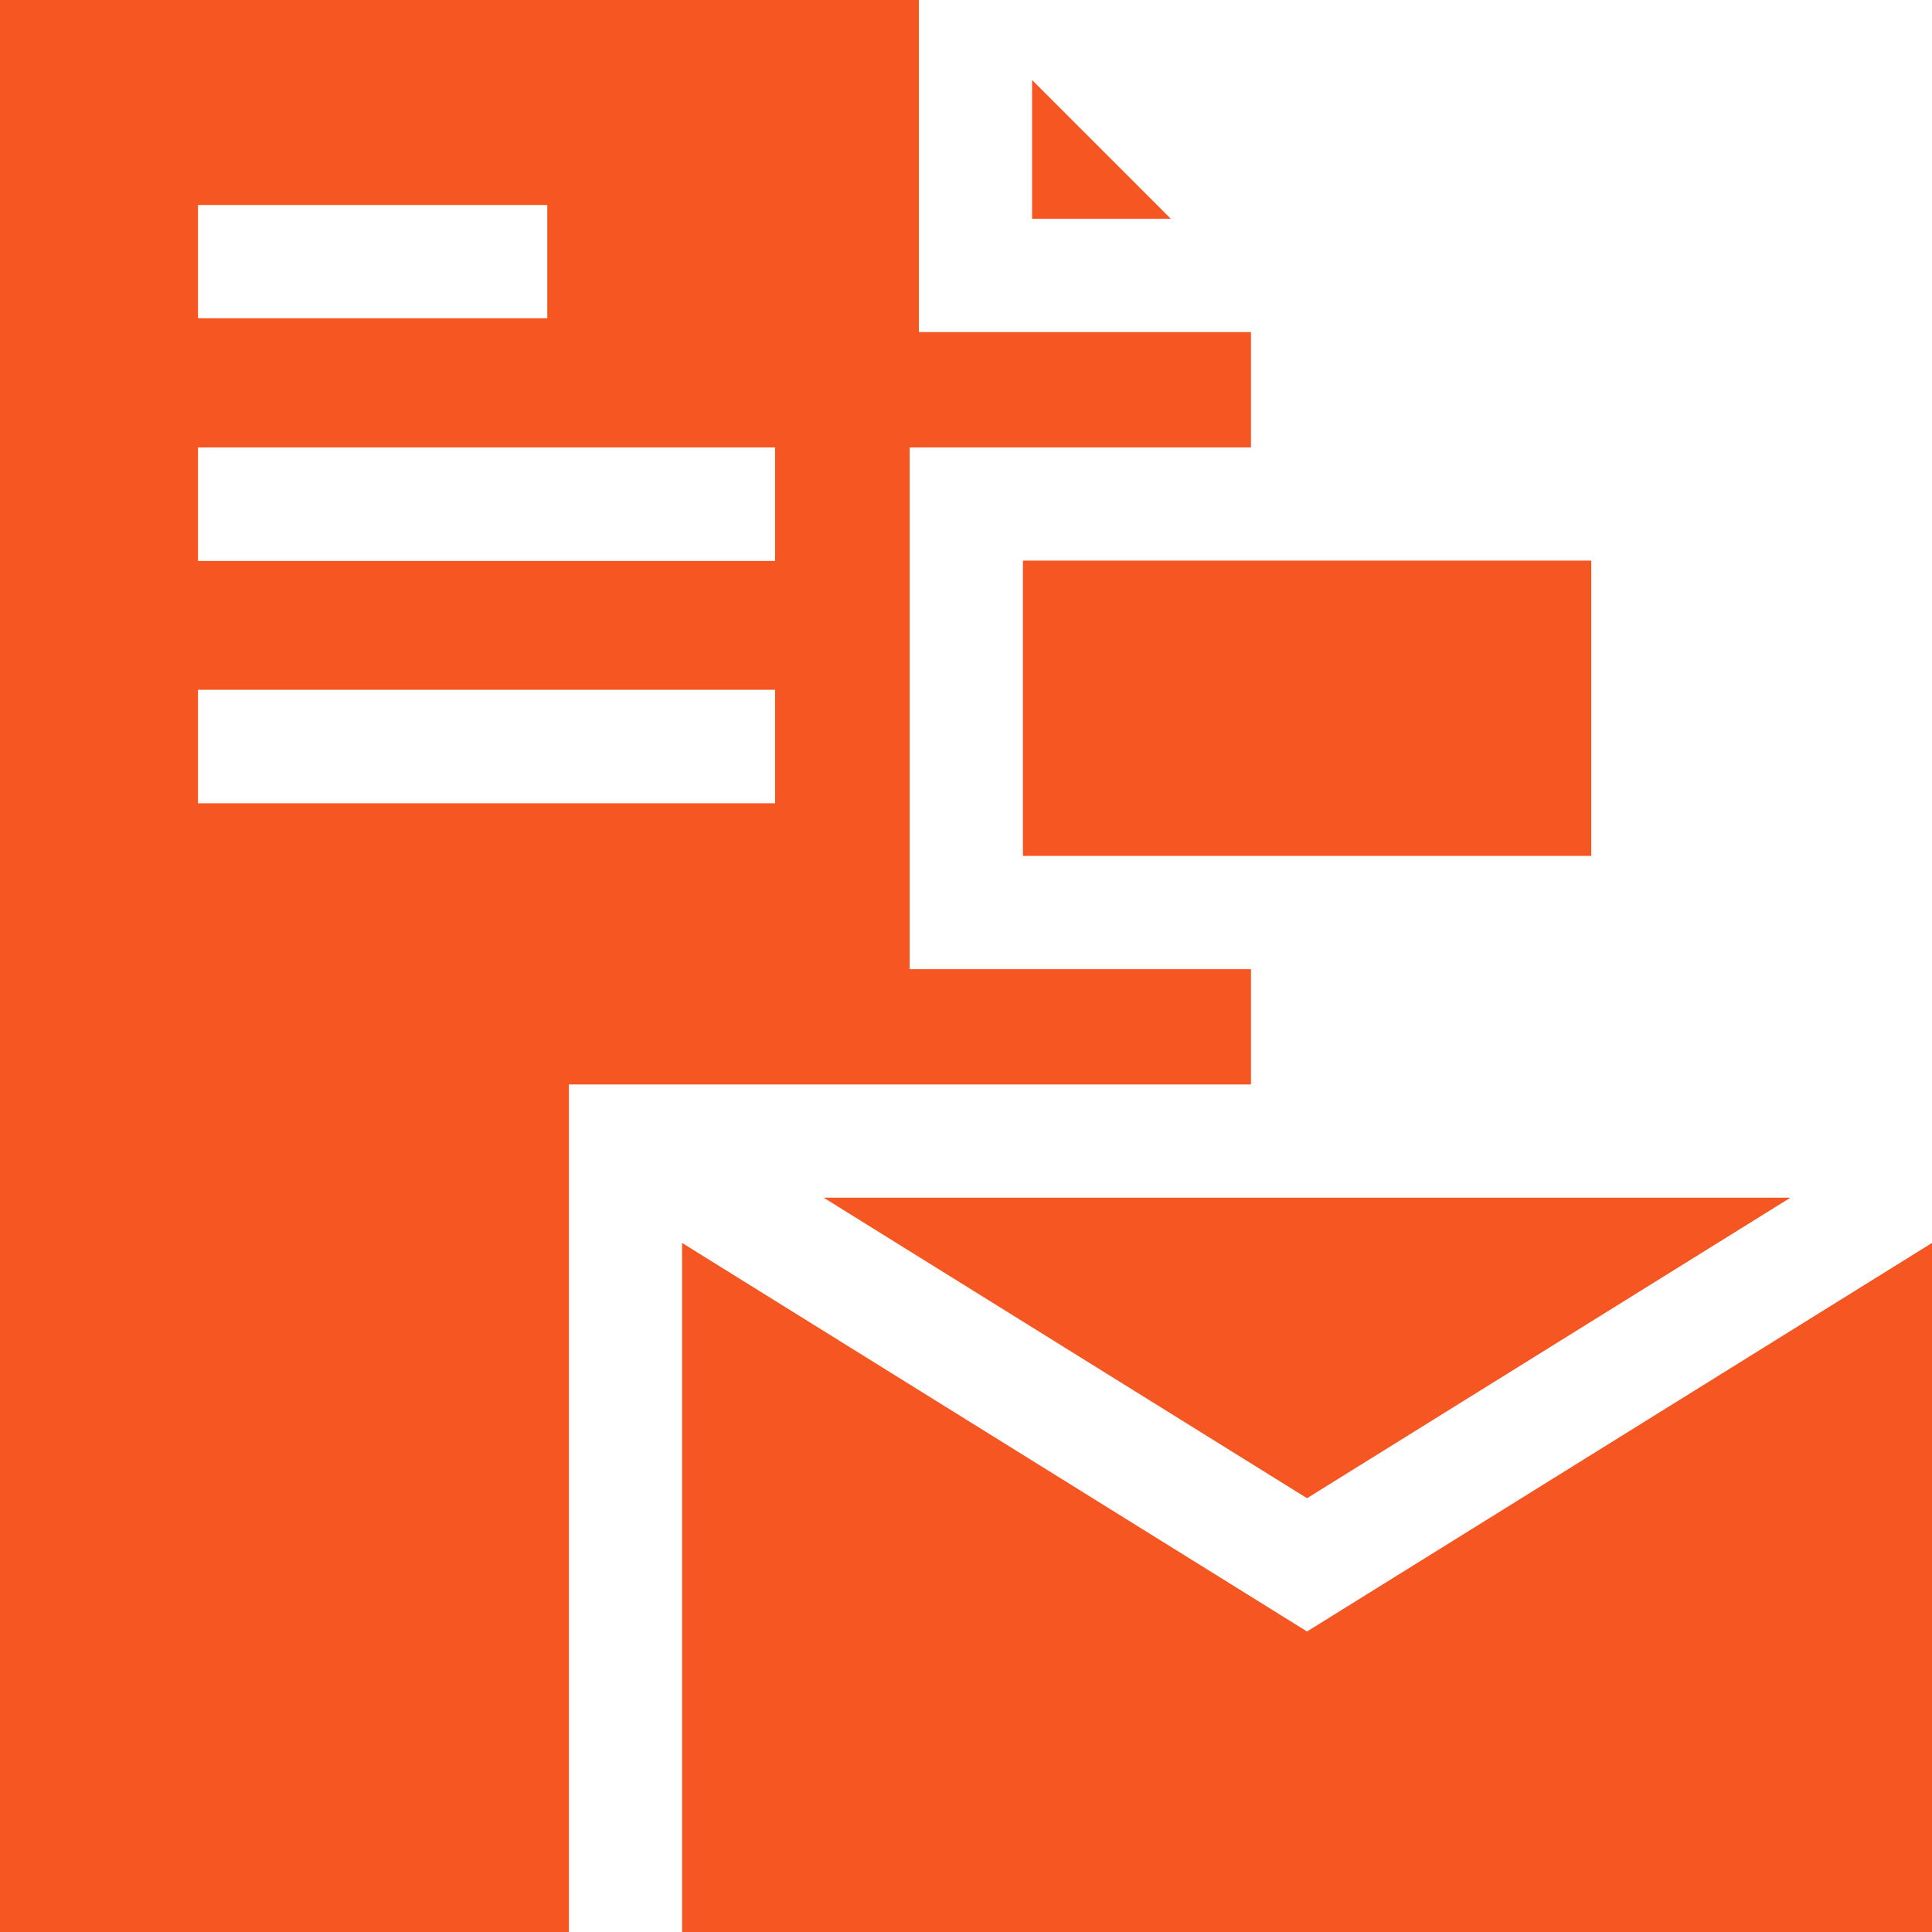
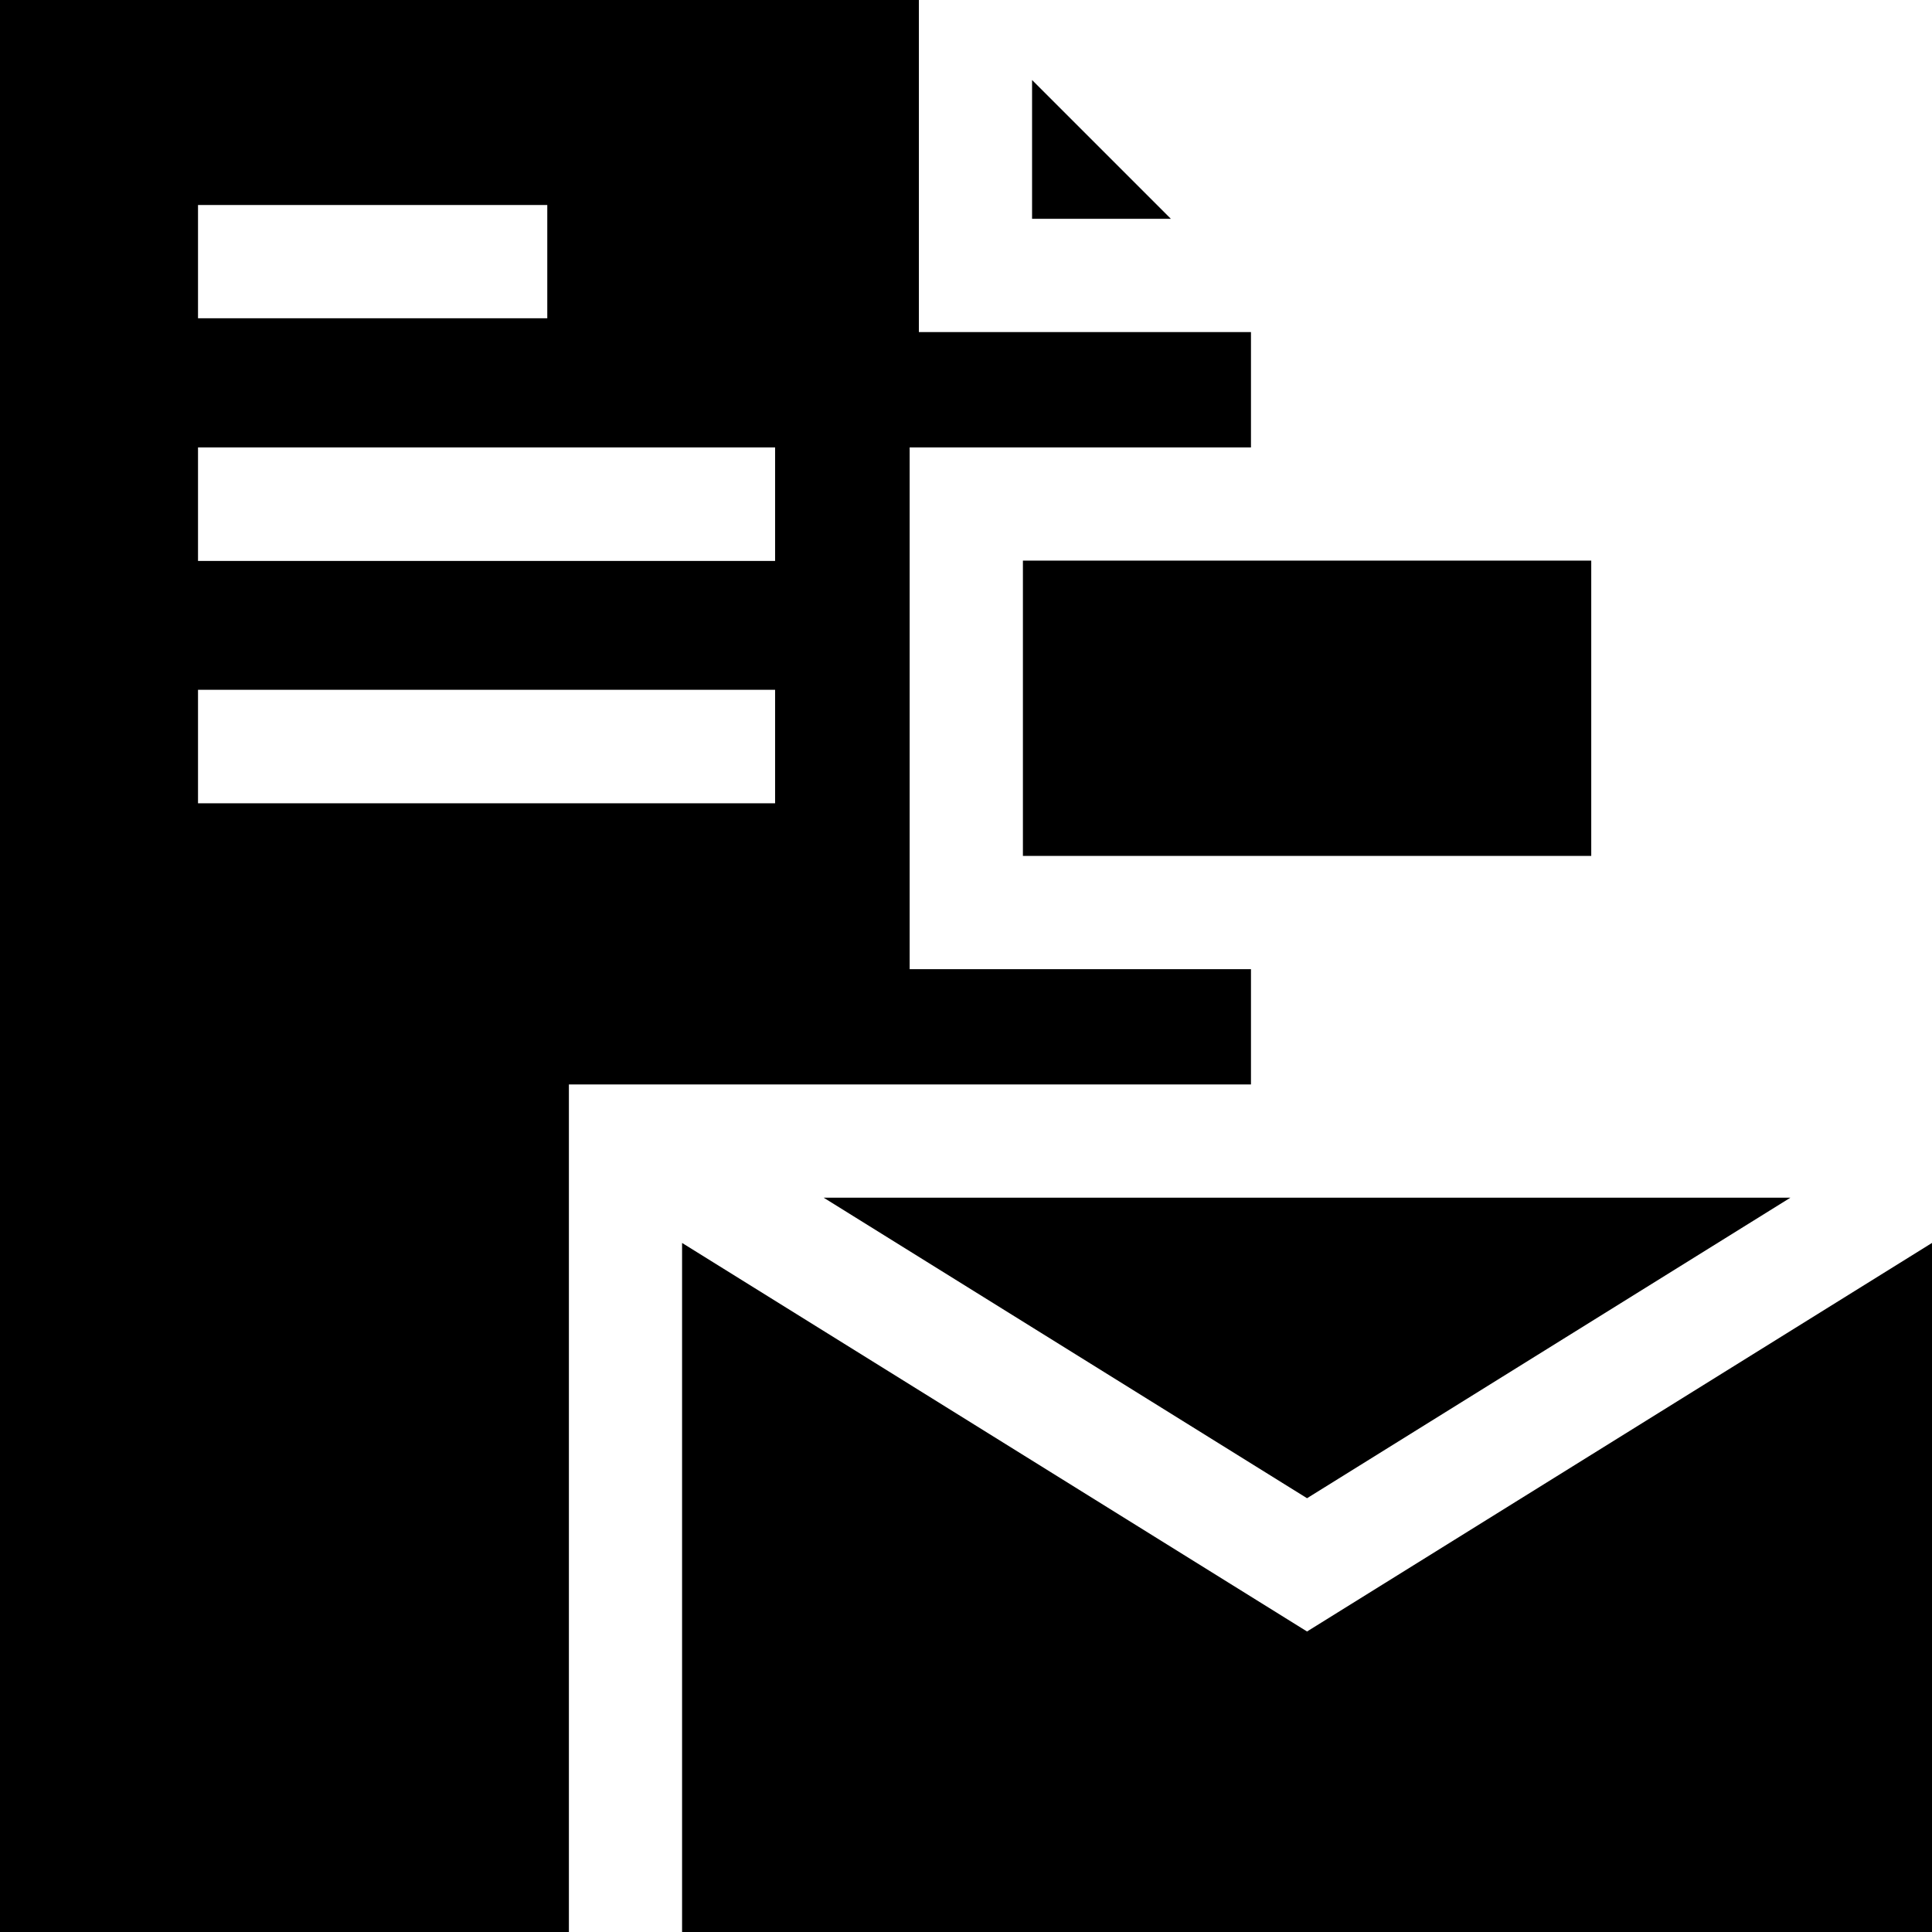
<svg xmlns="http://www.w3.org/2000/svg" id="_001-stationary" data-name="001-stationary" width="24.051" height="24.051" viewBox="0 0 24.051 24.051">
  <g id="Grupo_141" data-name="Grupo 141" transform="translate(12.848 0.996)">
    <g id="Grupo_140" data-name="Grupo 140">
-       <path id="Caminho_3375" data-name="Caminho 3375" d="M273.515,21.213v1.728h1.728Z" transform="translate(-273.515 -21.213)" fill="#f55622" />
+       <path id="Caminho_3375" data-name="Caminho 3375" d="M273.515,21.213v1.728h1.728Z" transform="translate(-273.515 -21.213)" fill="" />
    </g>
  </g>
  <g id="Grupo_143" data-name="Grupo 143" transform="translate(12.734 6.979)">
    <g id="Grupo_142" data-name="Grupo 142">
-       <rect id="Retângulo_307" data-name="Retângulo 307" width="7.075" height="3.676" fill="#f55622" />
+       <rect id="Retângulo_307" data-name="Retângulo 307" width="7.075" height="3.676" fill="" />
    </g>
  </g>
  <g id="Grupo_145" data-name="Grupo 145" transform="translate(10.254 14.91)">
    <g id="Grupo_144" data-name="Grupo 144">
-       <path id="Caminho_3376" data-name="Caminho 3376" d="M218.291,317.407l6.017,3.741,6.017-3.741Z" transform="translate(-218.291 -317.407)" fill="#f55622" />
+       <path id="Caminho_3376" data-name="Caminho 3376" d="M218.291,317.407l6.017,3.741,6.017-3.741Z" transform="translate(-218.291 -317.407)" fill="" />
    </g>
  </g>
  <g id="Grupo_147" data-name="Grupo 147" transform="translate(8.491 15.473)">
    <g id="Grupo_146" data-name="Grupo 146">
-       <path id="Caminho_3377" data-name="Caminho 3377" d="M188.535,334.232l-7.78-4.837v8.578h15.56v-8.578Z" transform="translate(-180.755 -329.395)" fill="#f55622" />
+       <path id="Caminho_3377" data-name="Caminho 3377" d="M188.535,334.232l-7.78-4.837v8.578h15.56v-8.578Z" transform="translate(-180.755 -329.395)" fill="" />
    </g>
  </g>
  <g id="Grupo_149" data-name="Grupo 149">
    <g id="Grupo_148" data-name="Grupo 148">
-       <path id="Caminho_3378" data-name="Caminho 3378" d="M11.439,4.134V0H0V24.051H7.082V13.5h8.491V12.065H11.324V5.57h4.249V4.134ZM2.465,2.552H6.813V3.962H2.465ZM9.649,10H2.465V8.587H9.649V10Zm0-3.017H2.465V5.57H9.649V6.979Z" fill="#f55622" />
+       <path id="Caminho_3378" data-name="Caminho 3378" d="M11.439,4.134V0H0V24.051H7.082V13.5h8.491V12.065H11.324V5.57h4.249V4.134ZM2.465,2.552H6.813V3.962H2.465ZM9.649,10H2.465V8.587H9.649V10Zm0-3.017H2.465V5.57H9.649V6.979Z" fill="" />
    </g>
  </g>
</svg>
